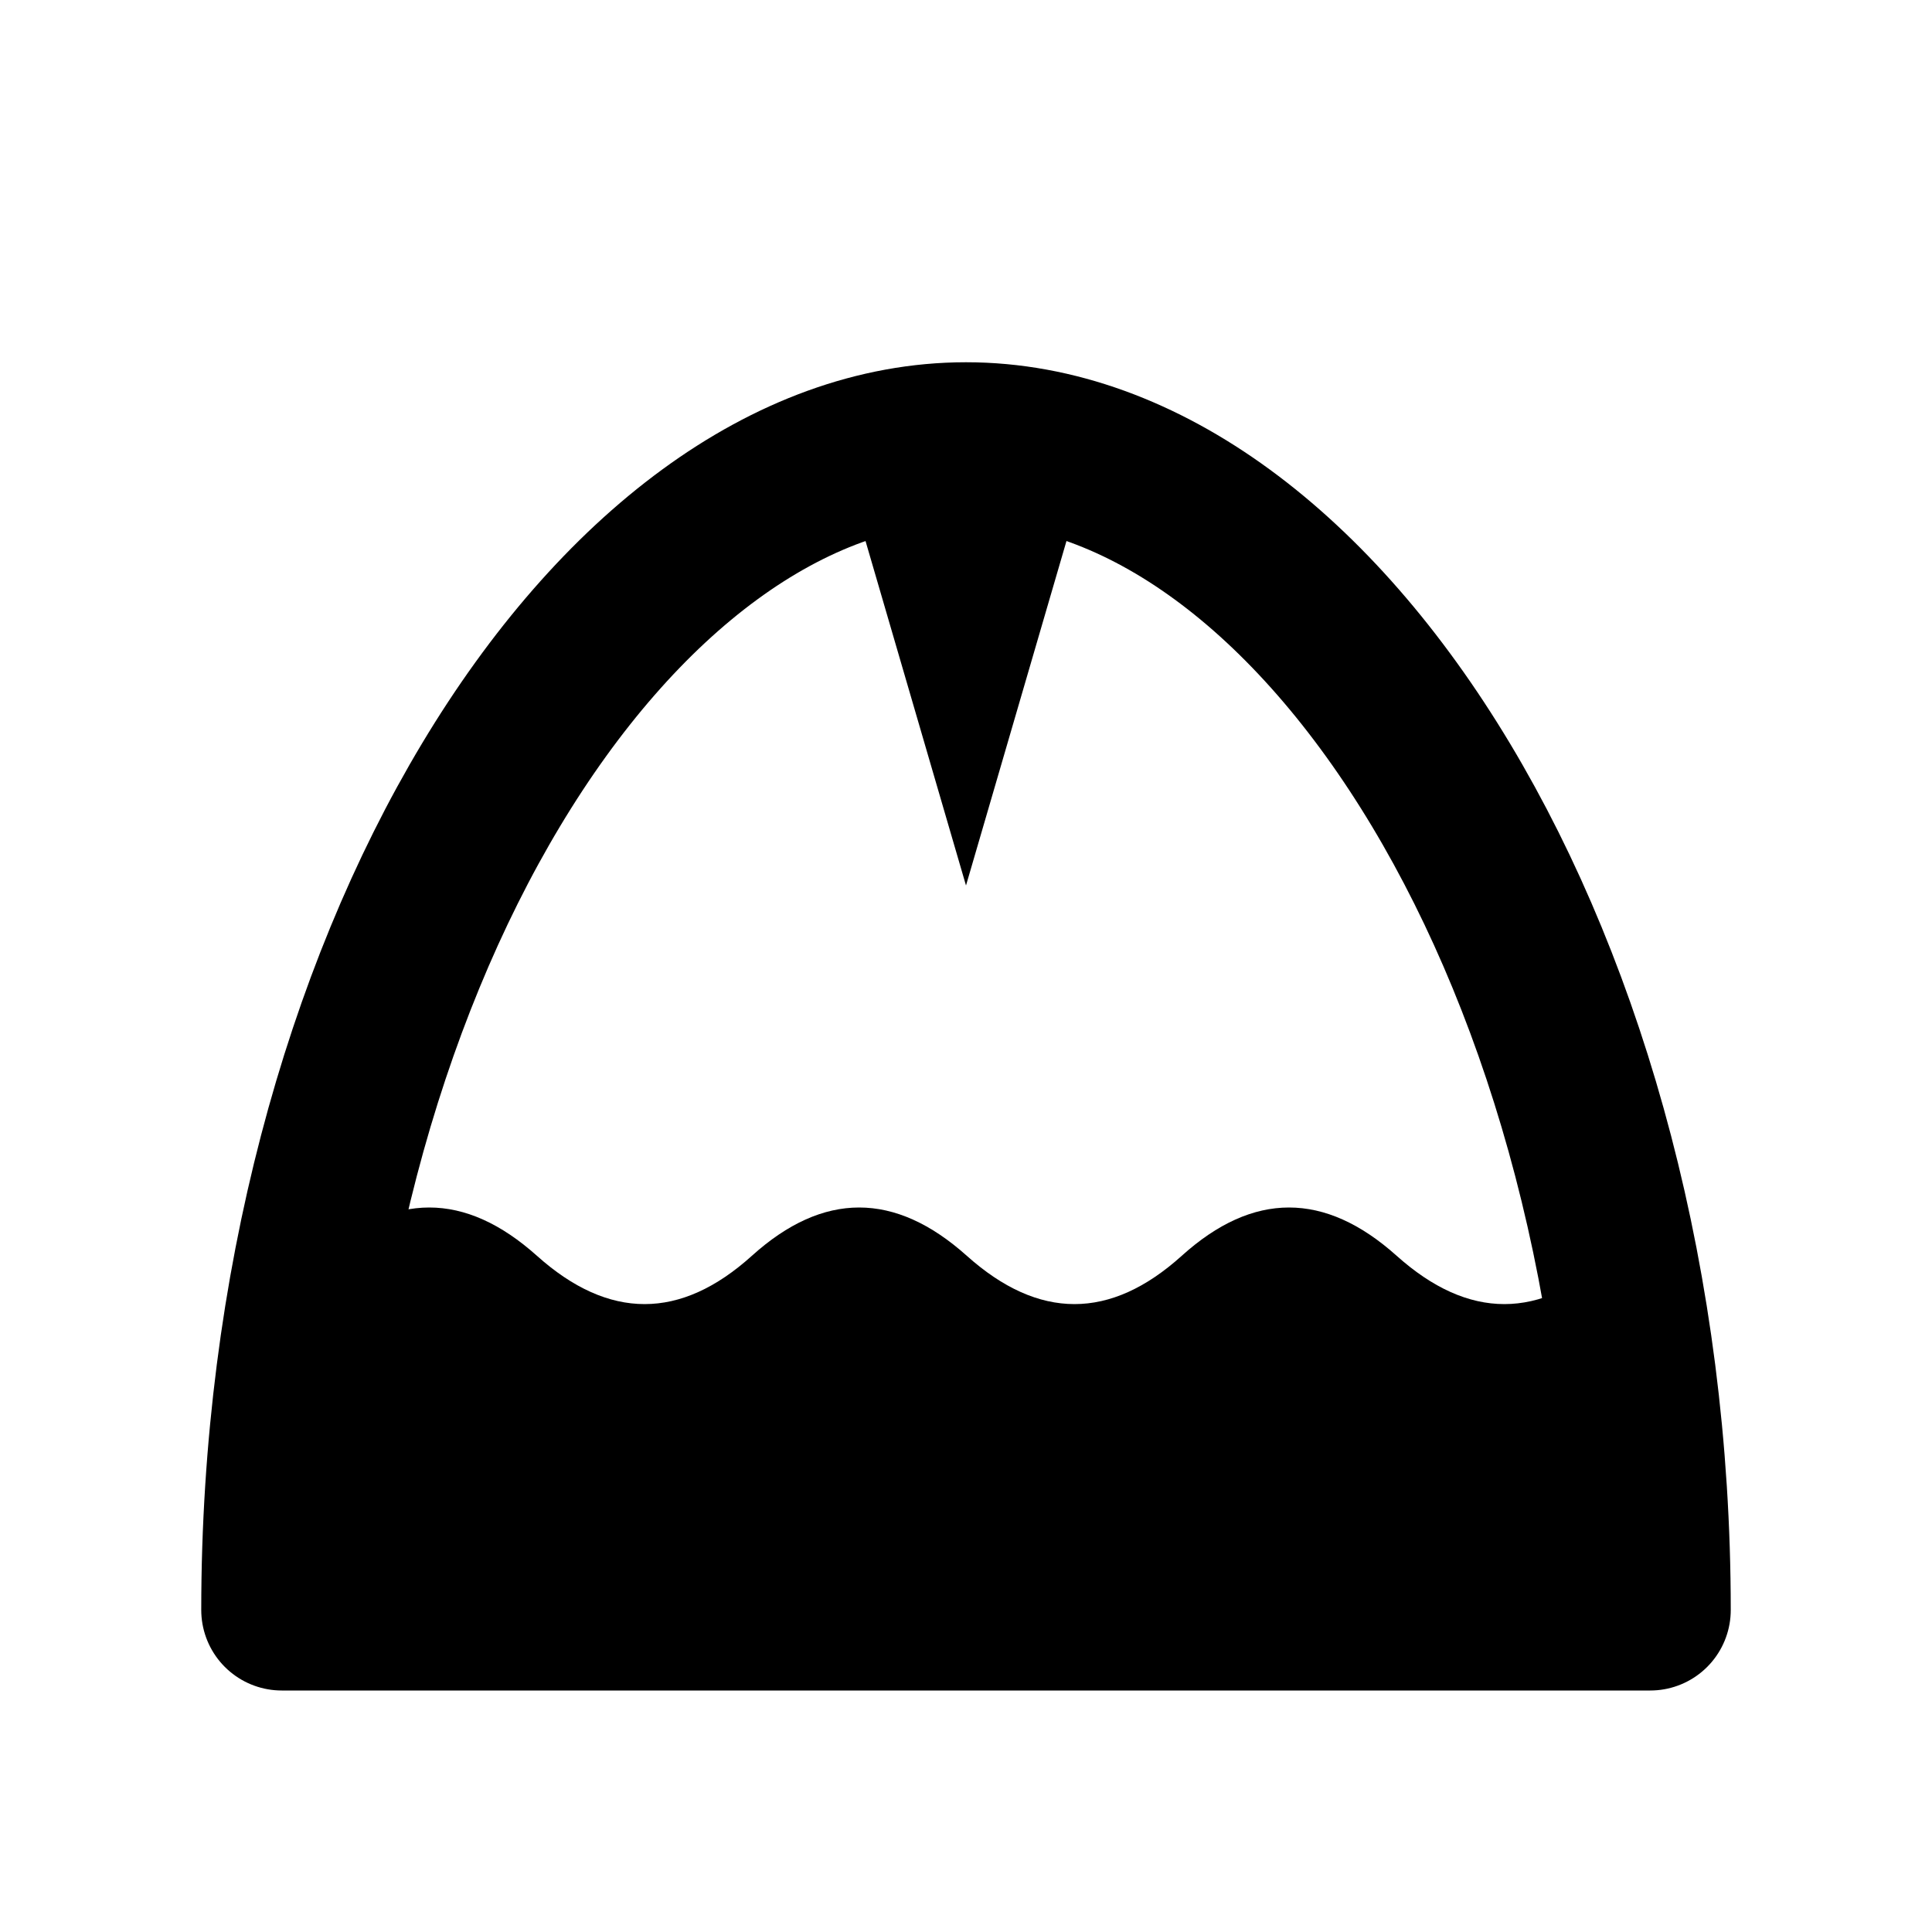
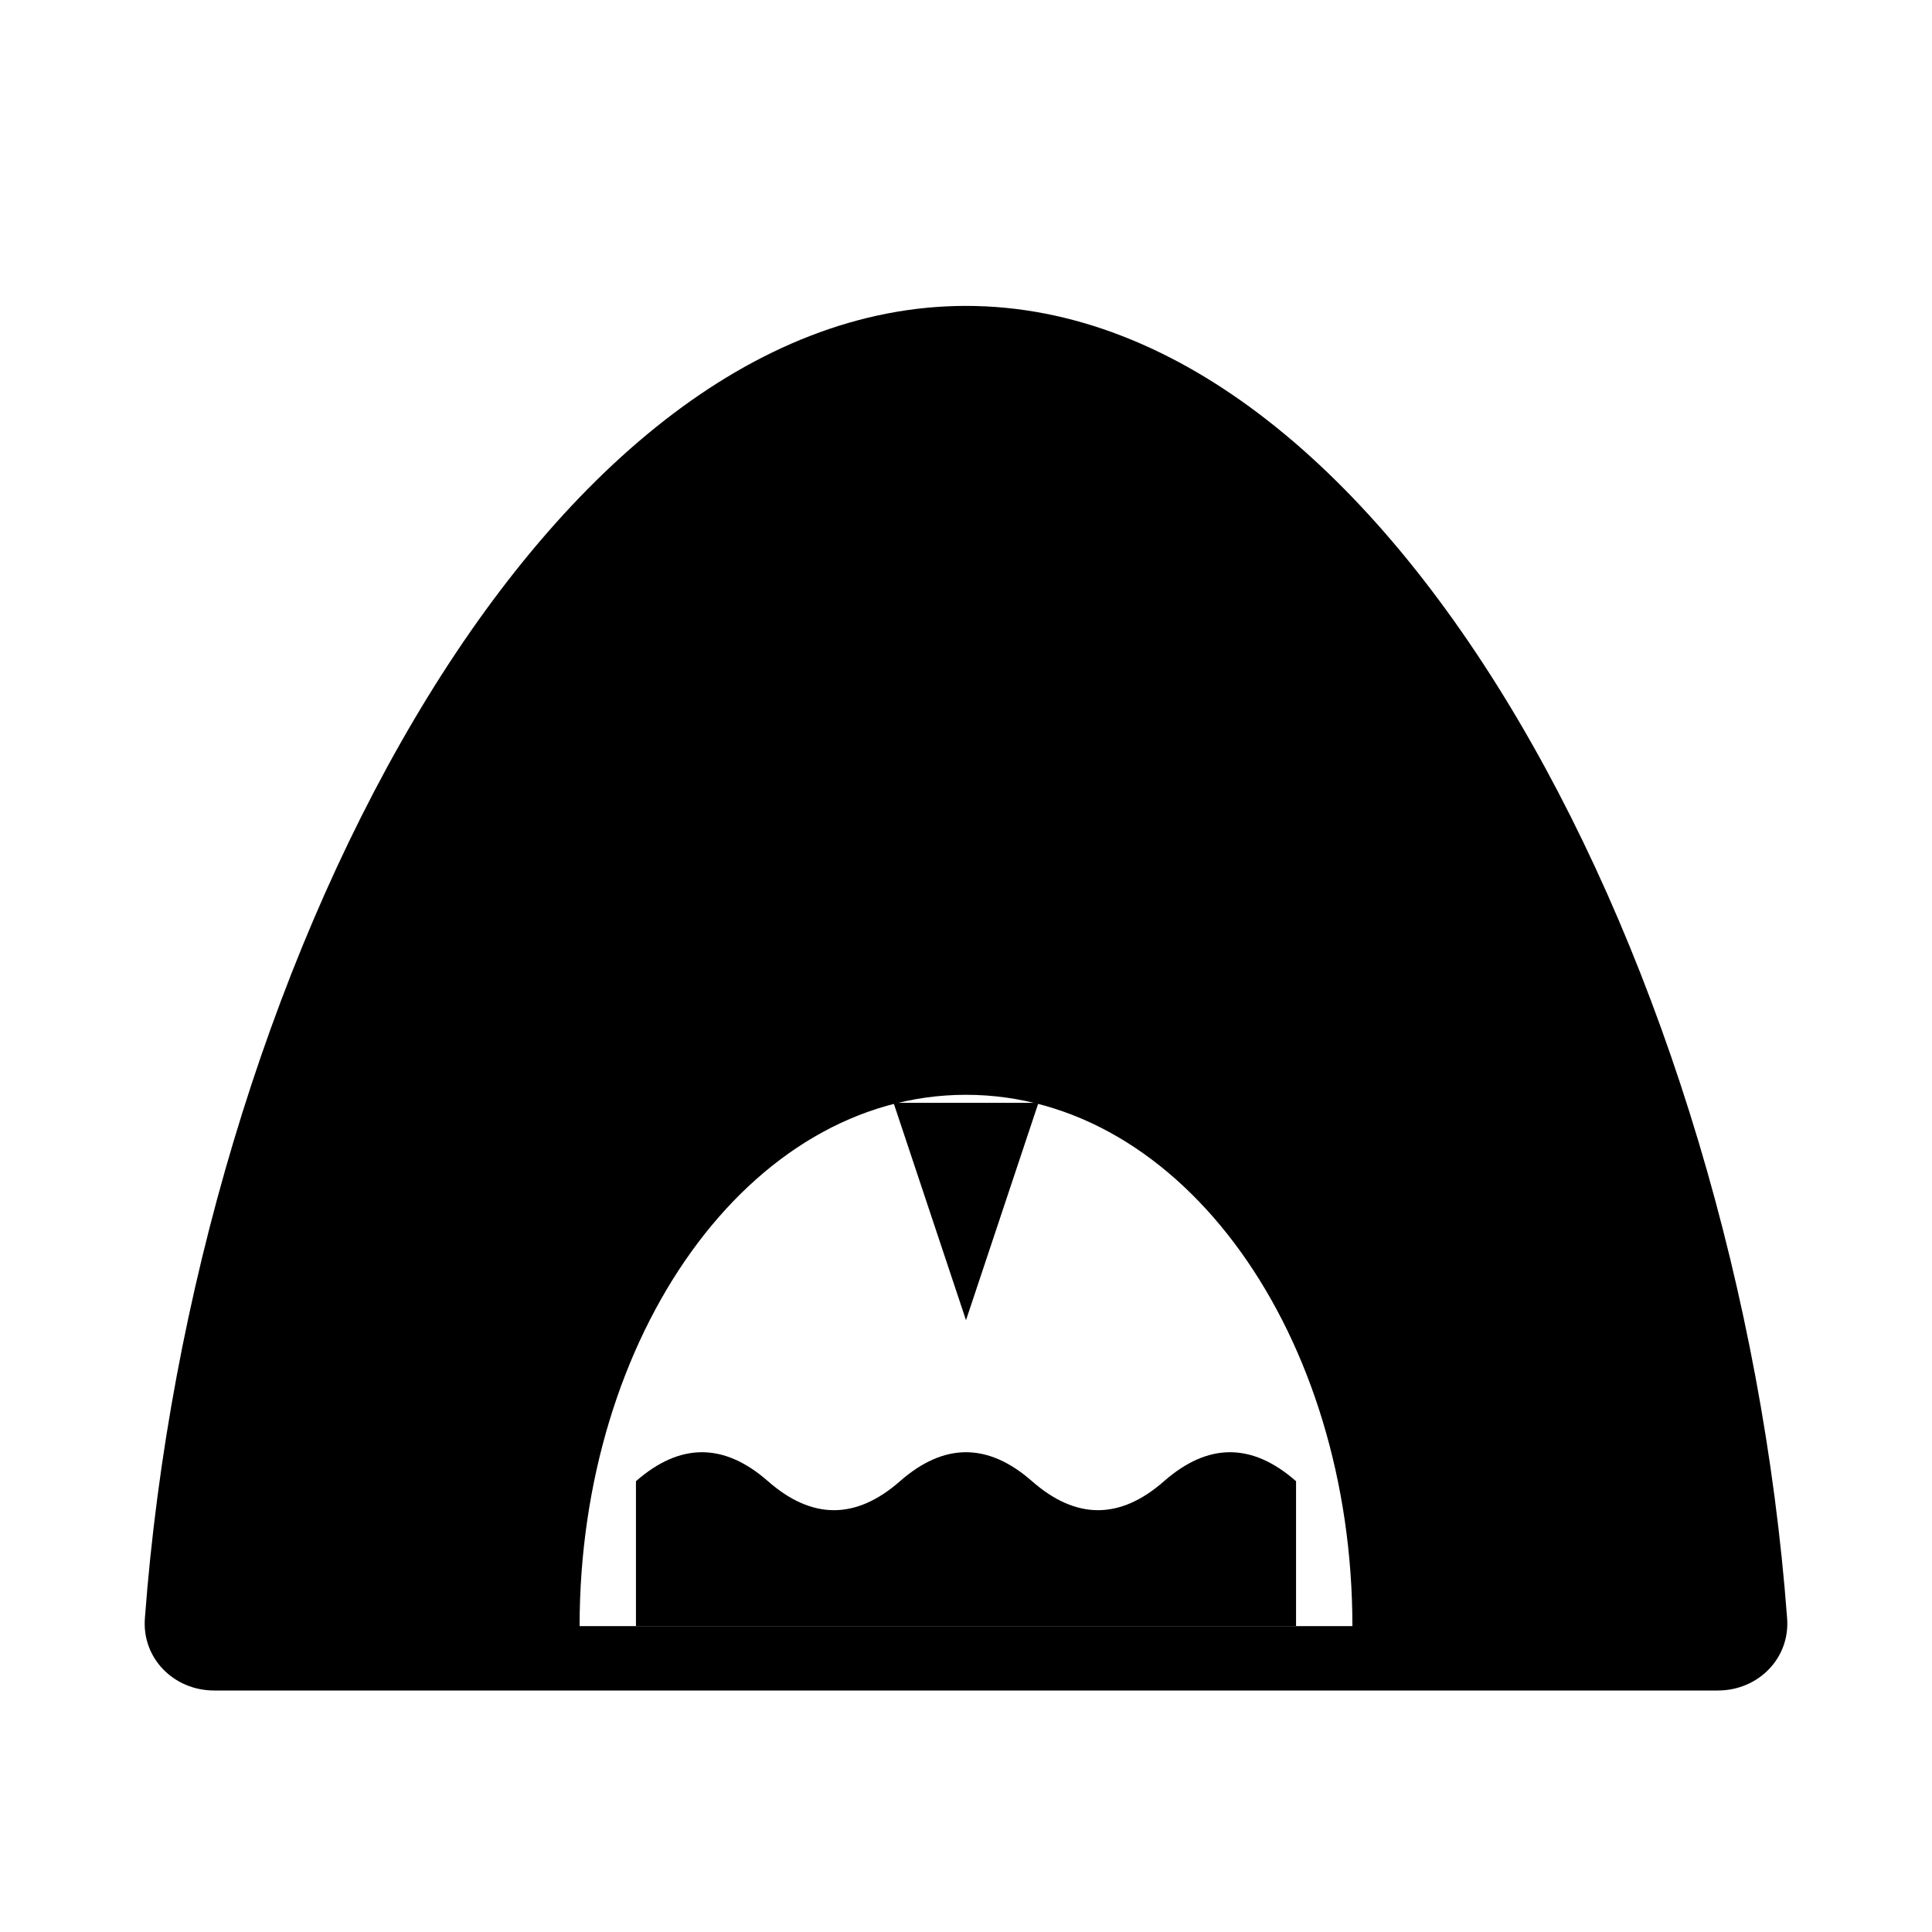
<svg xmlns="http://www.w3.org/2000/svg" viewBox="0 0 24 24">
-   <path d="M3.5 20C3.5 12 7.6 5.5 12 5.5S20.5 12 20.5 20Z" fill="none" stroke="currentColor" stroke-width="2" stroke-linejoin="round" />
-   <path d="M10.6 6.2h2.8L12 11Z" fill="currentColor" />
-   <path d="M4 15.6q1.33-1.2 2.67 0t2.67 0 2.67 0 2.67 0 2.67 0 2.67 0L20.5 20h-17Z" fill="currentColor" />
+   <path fill="currentColor" fill-rule="evenodd" d="M1.8 20.1C2.4 12.1 6.7 3.8 12 3.8s9.6 8.3 10.2 16.3c.04.5-.36.9-.86.9H2.66c-.5 0-.9-.4-.86-.9ZM7.2 20.2h9.6c0-3.6-2.1-6.6-4.8-6.6S7.2 16.6 7.2 20.2Z" />
+   <path fill="currentColor" d="M7.9 18.4q.82-.72 1.64 0t1.64 0 1.64 0 1.64 0 1.64 0V20.2H7.9ZM11.1 13.7h1.8L12 16.4Z" />
</svg>
